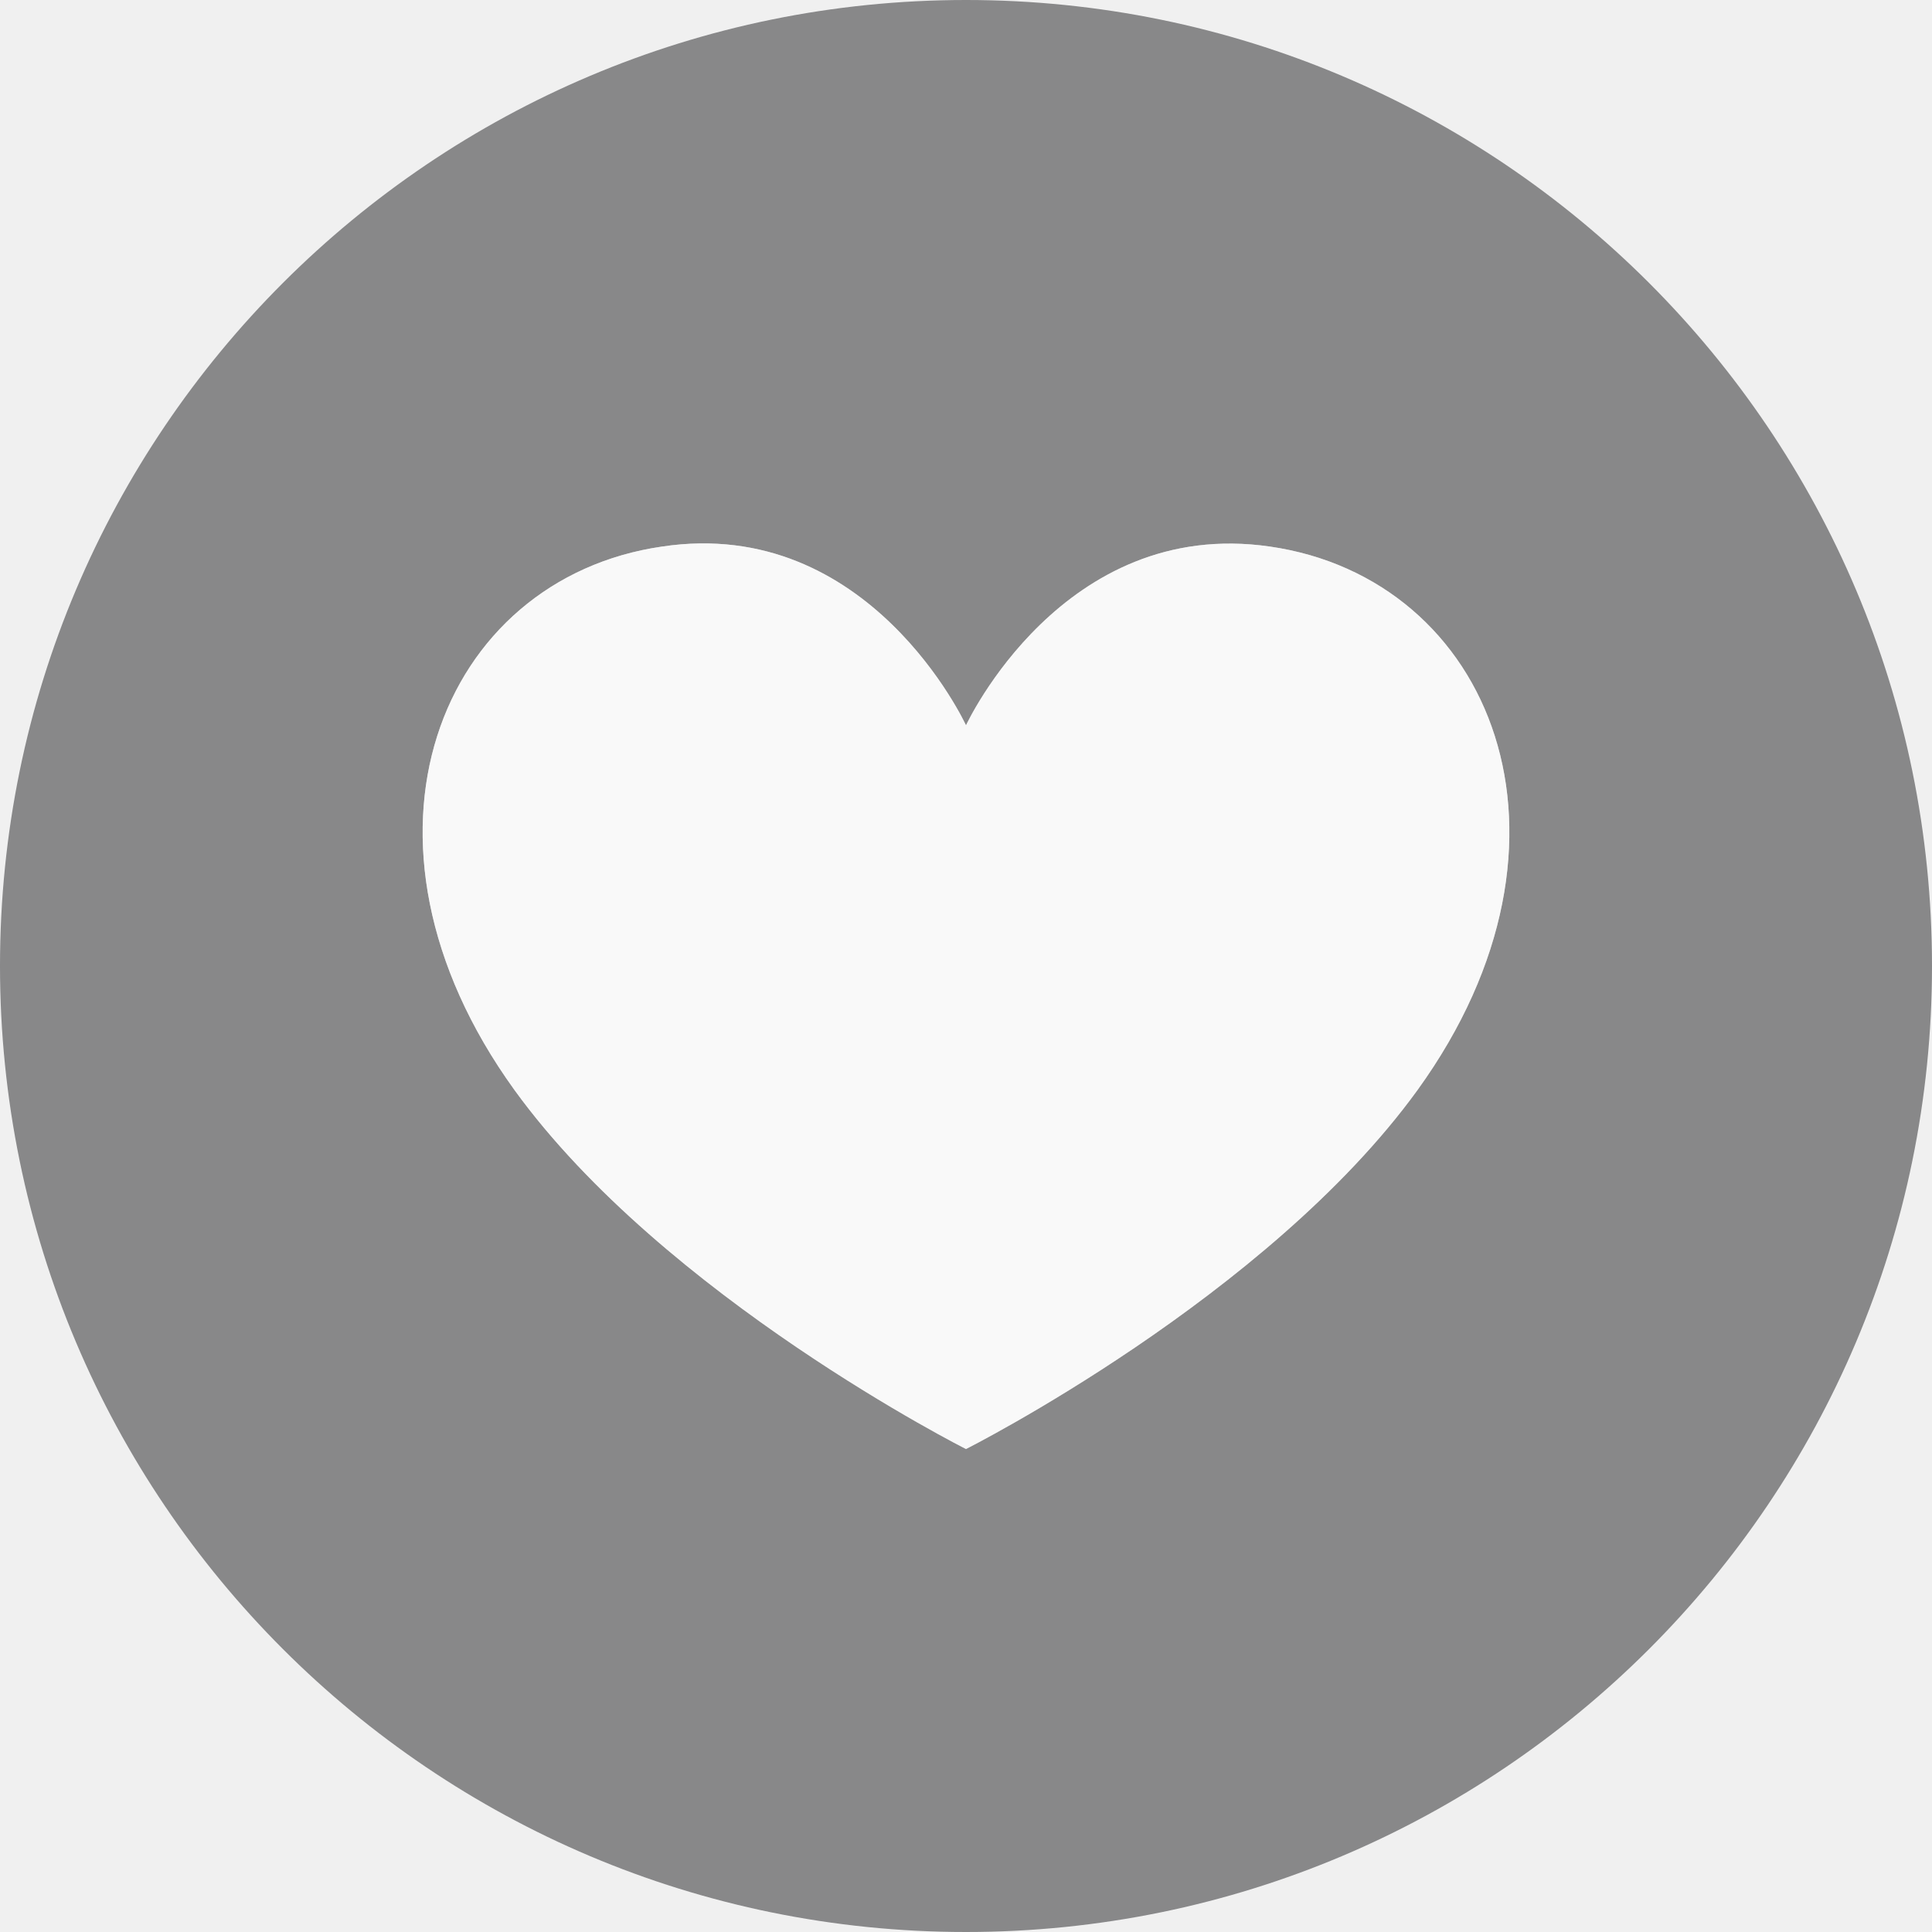
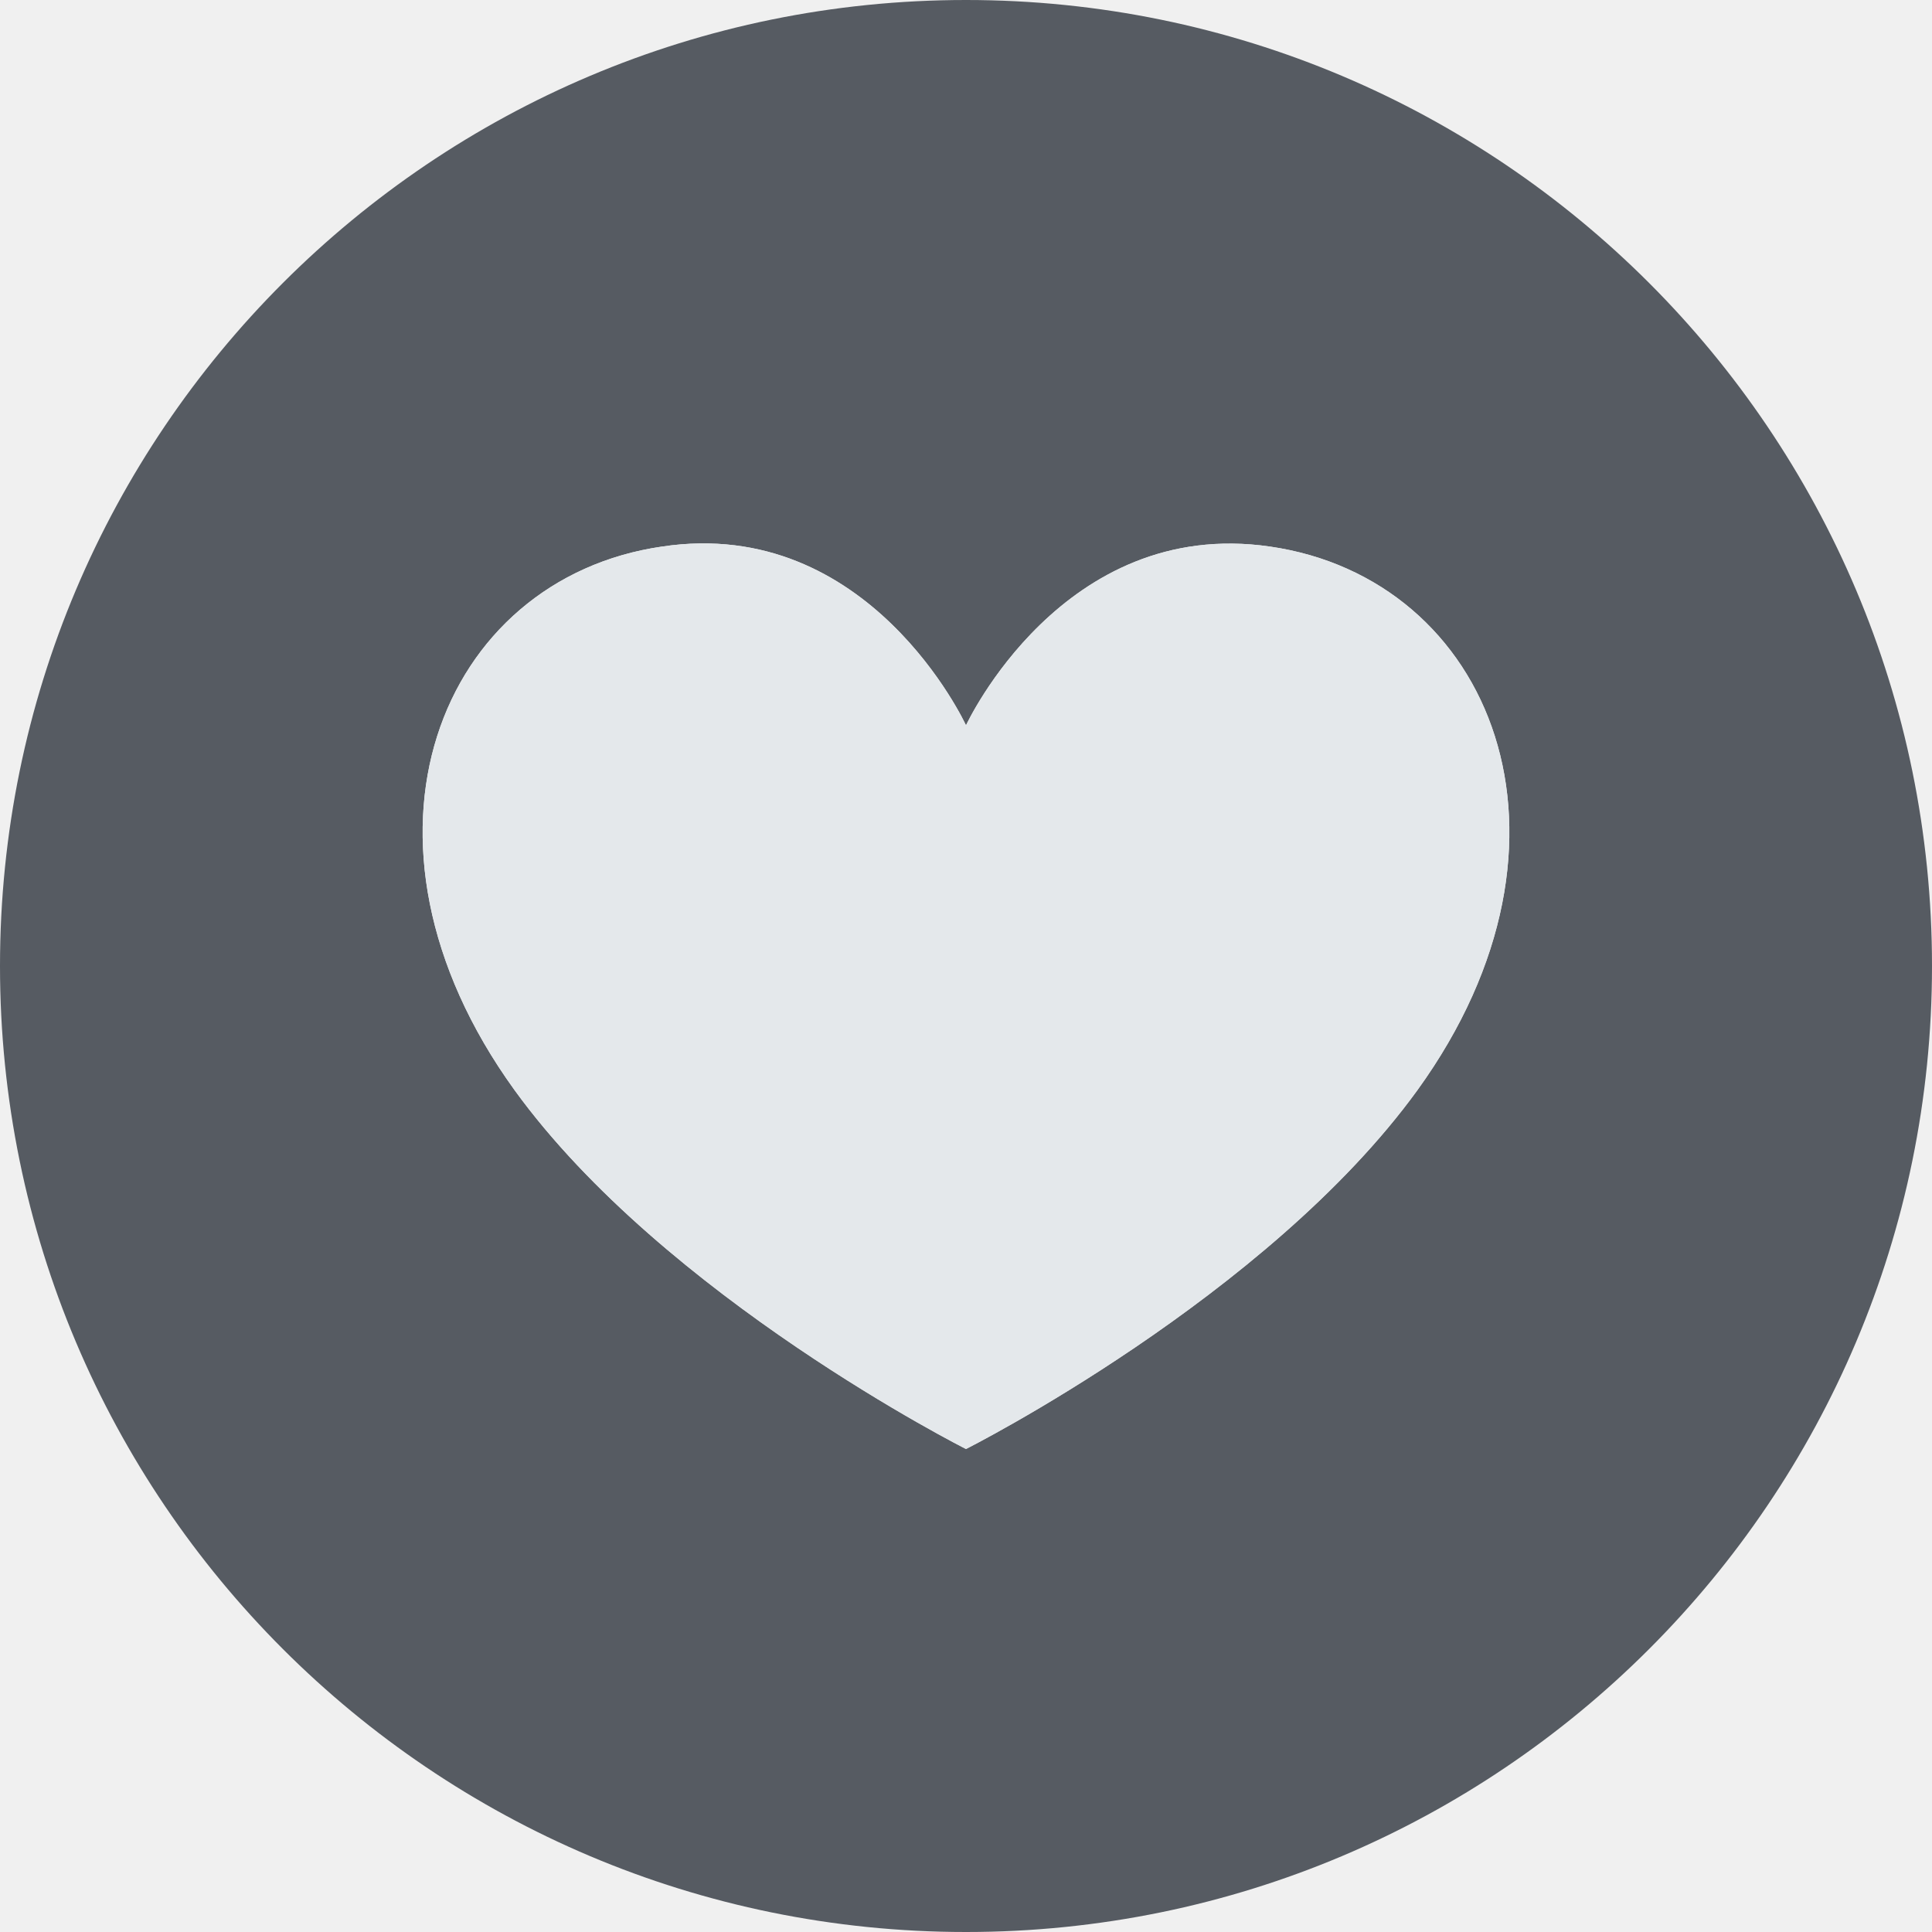
<svg xmlns="http://www.w3.org/2000/svg" width="32" height="32" viewBox="0 0 32 32" fill="none">
-   <path opacity="0.5" fill-rule="evenodd" clip-rule="evenodd" d="M16 32C24.837 32 32 24.837 32 16C32 7.163 24.837 0 16 0C7.163 0 0 7.163 0 16C0 24.837 7.163 32 16 32ZM16 12.014C16 12.014 17.599 8.552 21.036 9.053C24.701 9.583 26.486 13.893 23.478 18.055C20.992 21.486 16 24 16 24C16 24 11.008 21.486 8.522 18.055C5.514 13.893 7.299 9.583 10.964 9.053C14.401 8.535 16 12.014 16 12.014Z" fill="#1F1F22" />
-   <path opacity="0.6" fill-rule="evenodd" clip-rule="evenodd" d="M16 12.014C16 12.014 17.599 8.552 21.036 9.053C24.701 9.583 26.486 13.893 23.478 18.055C20.992 21.486 16 24 16 24C16 24 11.008 21.486 8.522 18.055C5.514 13.893 7.299 9.583 10.964 9.053C14.401 8.535 16 12.014 16 12.014Z" fill="white" />
+   <path fill-rule="evenodd" clip-rule="evenodd" d="M16 32C24.837 32 32 24.837 32 16C32 7.163 24.837 0 16 0C7.163 0 0 7.163 0 16C0 24.837 7.163 32 16 32ZM16 12.014C16 12.014 17.599 8.552 21.036 9.053C24.701 9.583 26.486 13.893 23.478 18.055C20.992 21.486 16 24 16 24C16 24 11.008 21.486 8.522 18.055C5.514 13.893 7.299 9.583 10.964 9.053C14.401 8.535 16 12.014 16 12.014Z" fill="#565B62" />
+   <path fill-rule="evenodd" clip-rule="evenodd" d="M16 12.014C16 12.014 17.599 8.552 21.036 9.053C24.701 9.583 26.486 13.893 23.478 18.055C20.992 21.486 16 24 16 24C16 24 11.008 21.486 8.522 18.055C5.514 13.893 7.299 9.583 10.964 9.053C14.401 8.535 16 12.014 16 12.014Z" fill="#E4E8EB" />
</svg>
